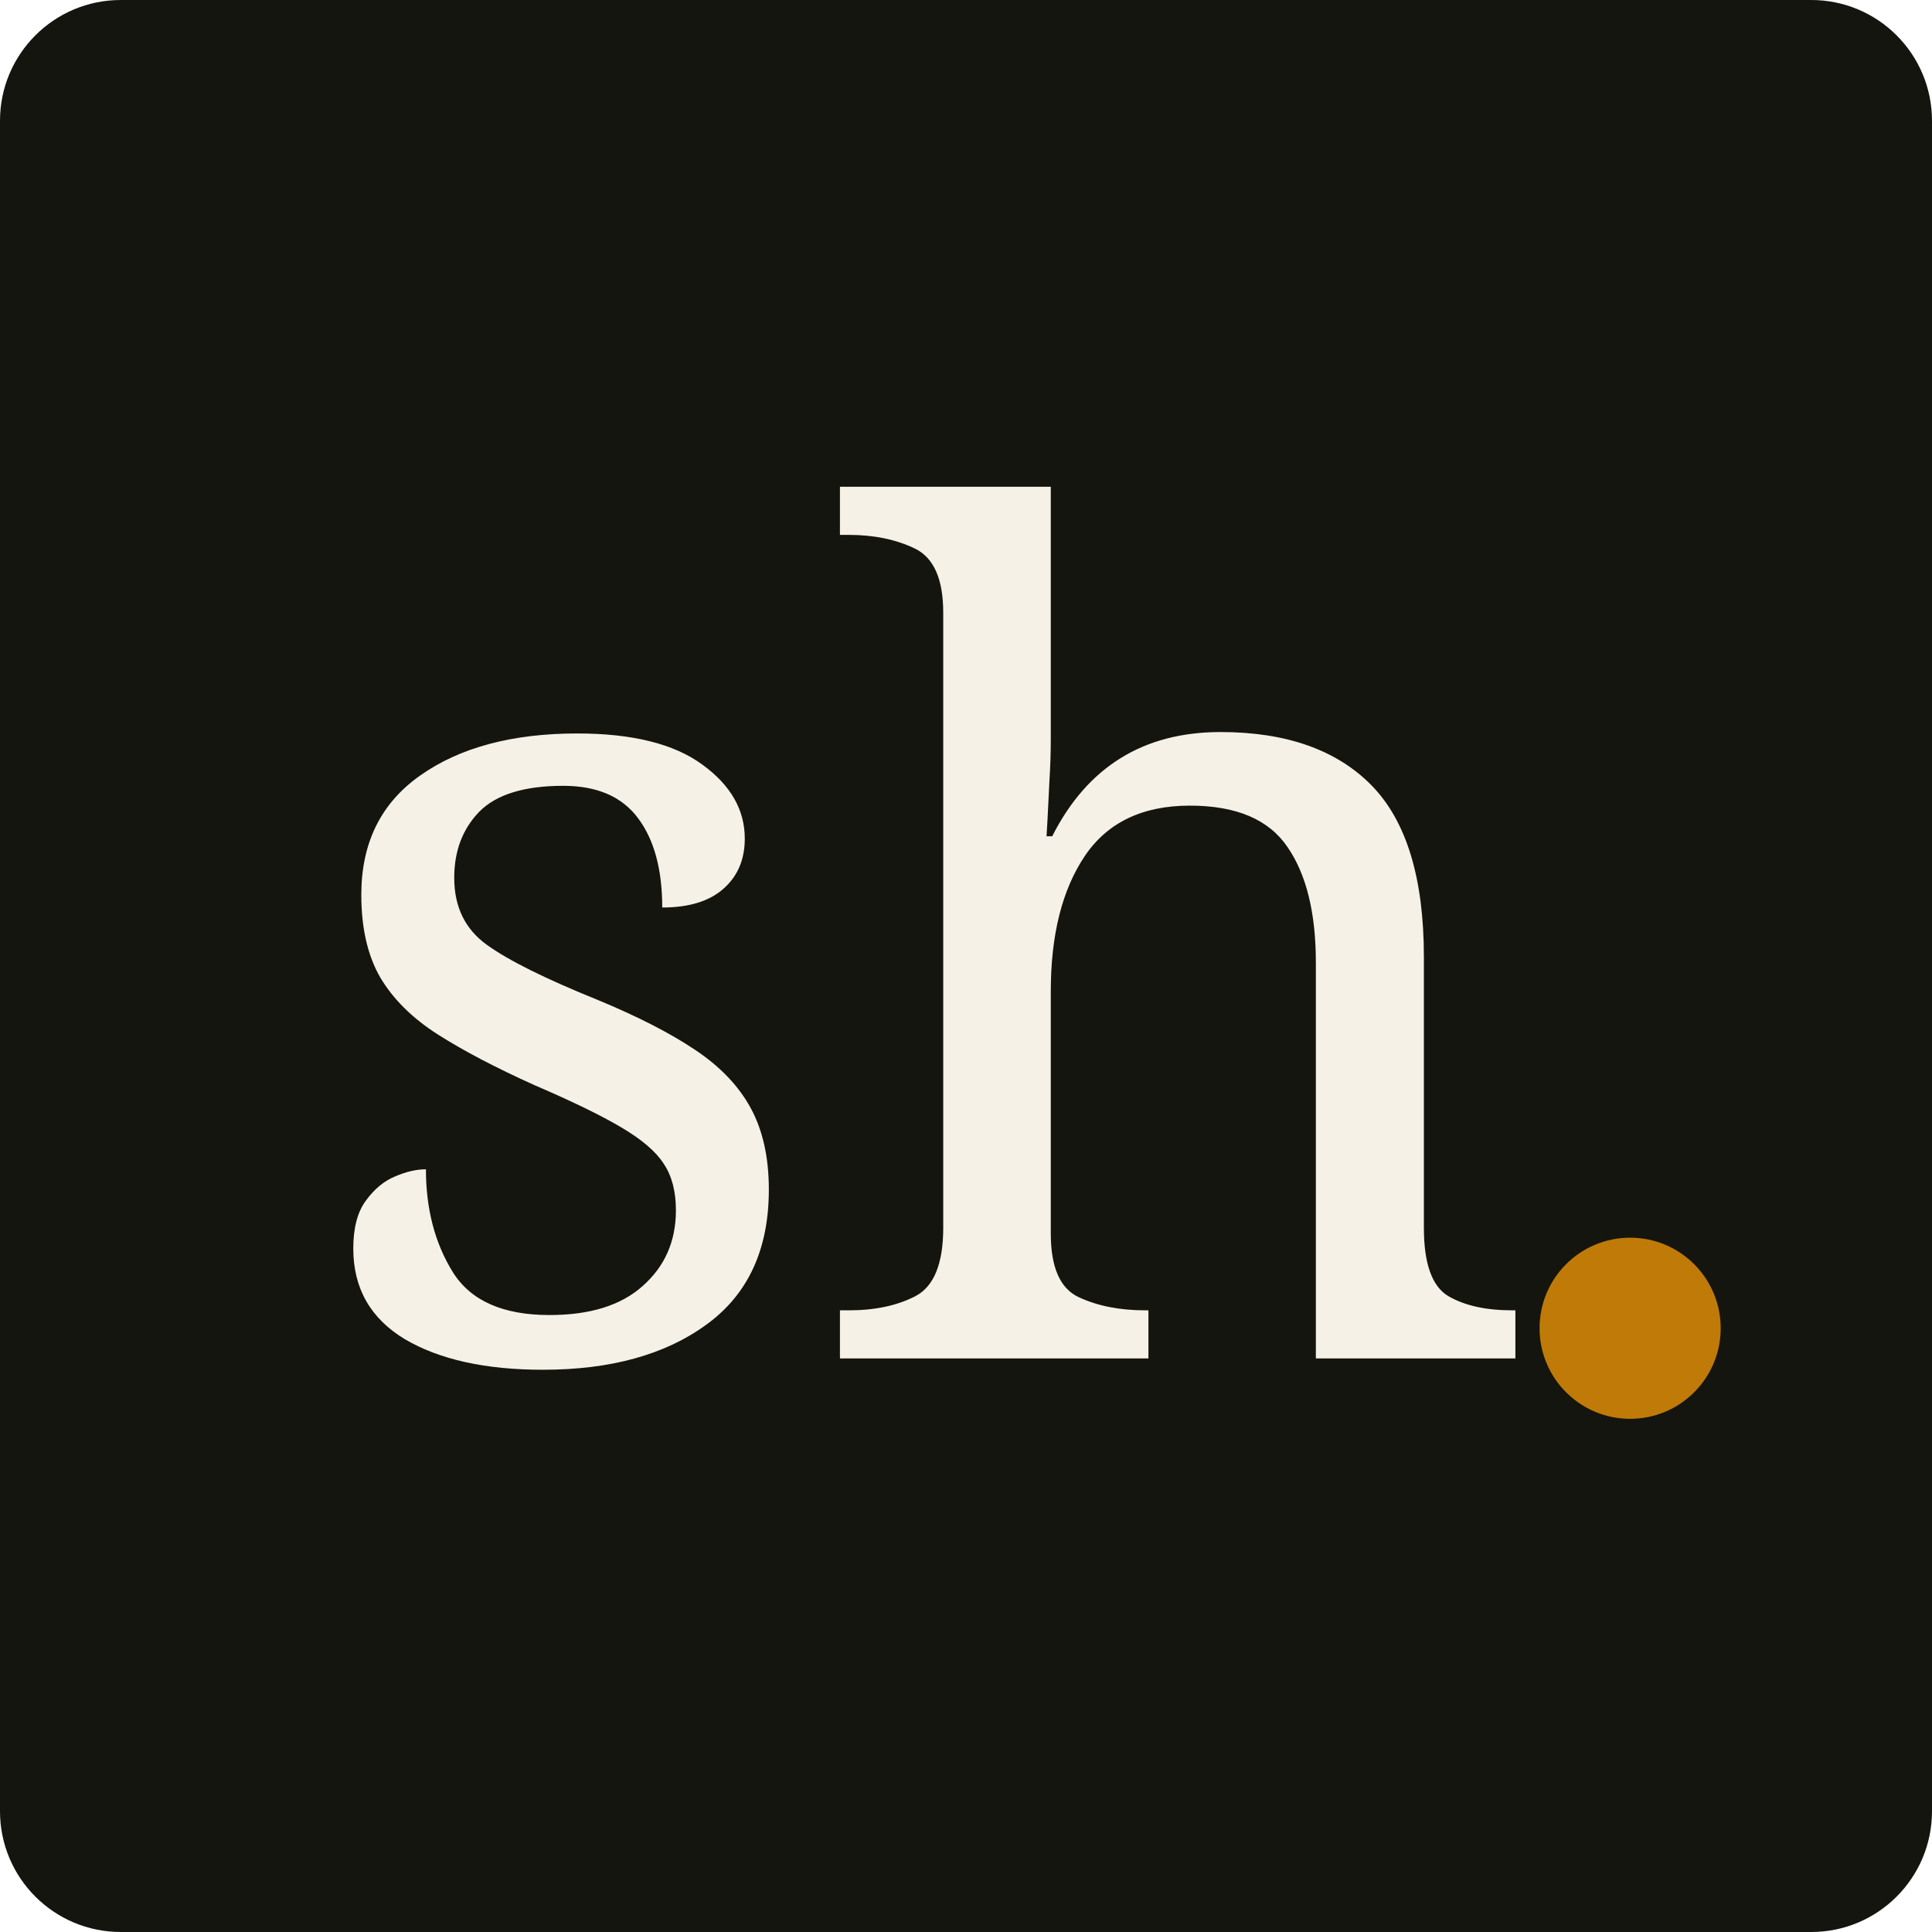
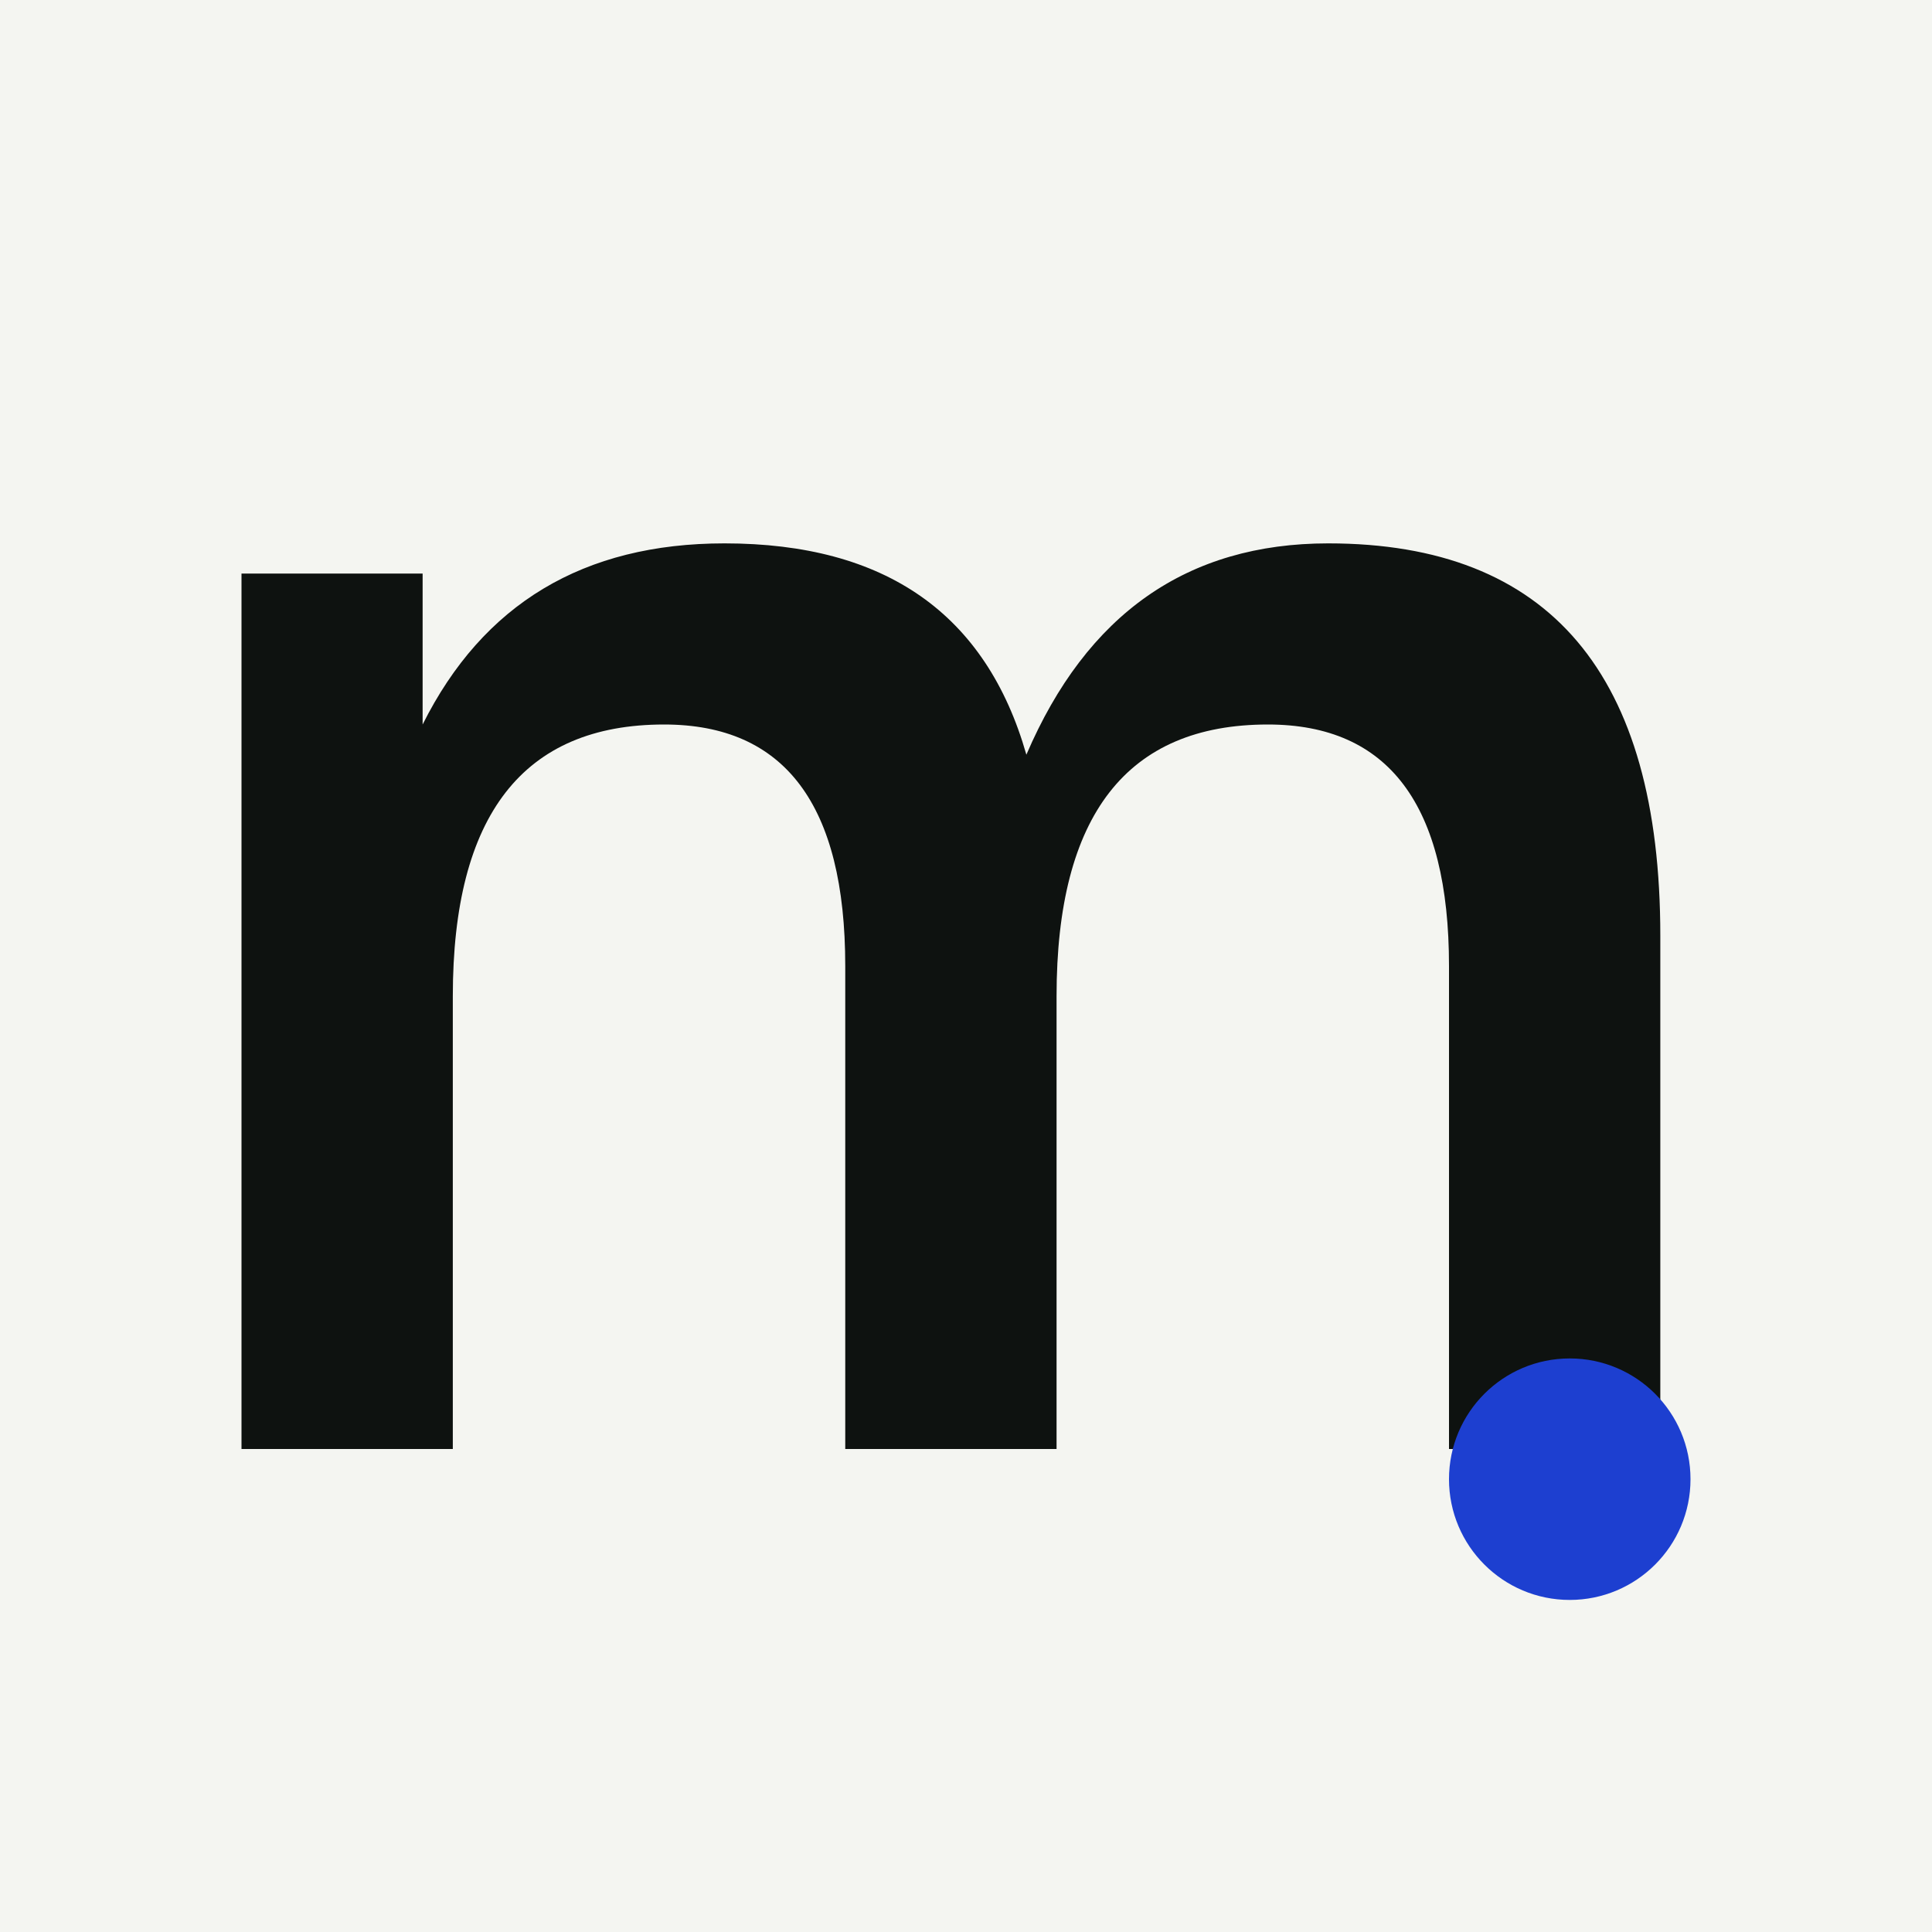
<svg xmlns="http://www.w3.org/2000/svg" viewBox="0 0 64 64">
-   <rect width="64" height="64" fill="#15150F" rx="4" />
-   <text x="10" y="45" font-family="Georgia,serif" font-size="38" fill="#F6F1E6">sh</text>
-   <circle cx="54" cy="44" r="3" fill="#C07A08" />
+   <rect width="64" height="64" fill="#f4f5f1" />
+   <path d="M8 48V19h6v5q3-6 10-6 8 0 10 7 3-7 10-7 11 0 11 13v17h-7V32q0-8-6-8-7 0-7 9v15h-7V32q0-8-6-8-7 0-7 9v15z" fill="#0e1210" />
+   <circle cx="52" cy="49" r="4" fill="#1d3fd0" />
</svg>
